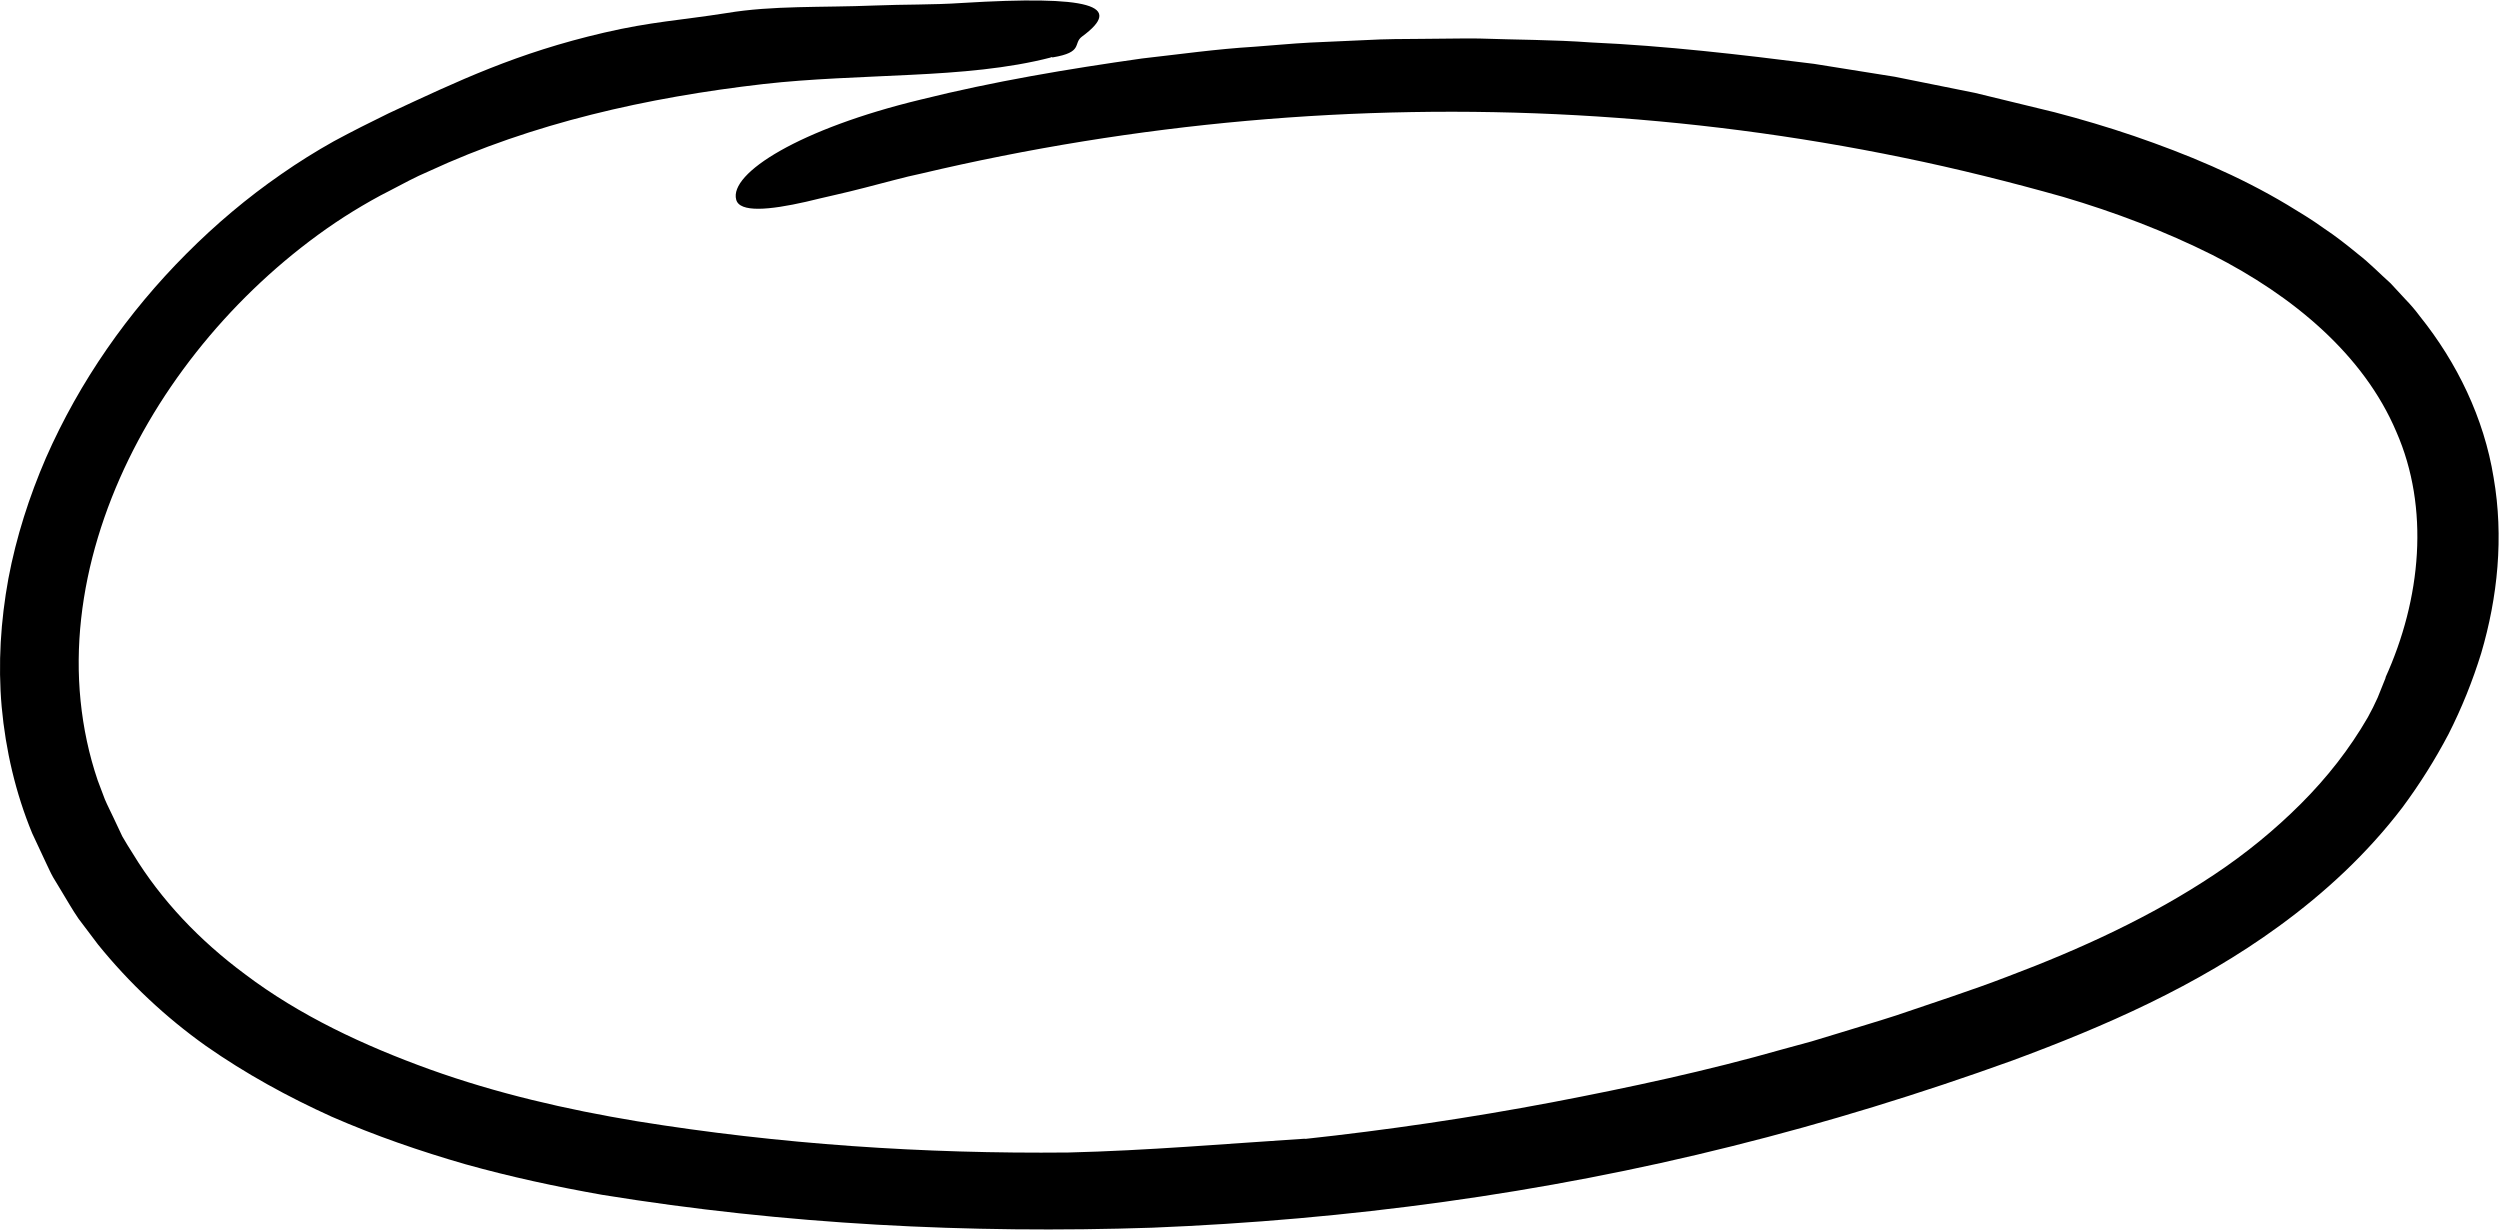
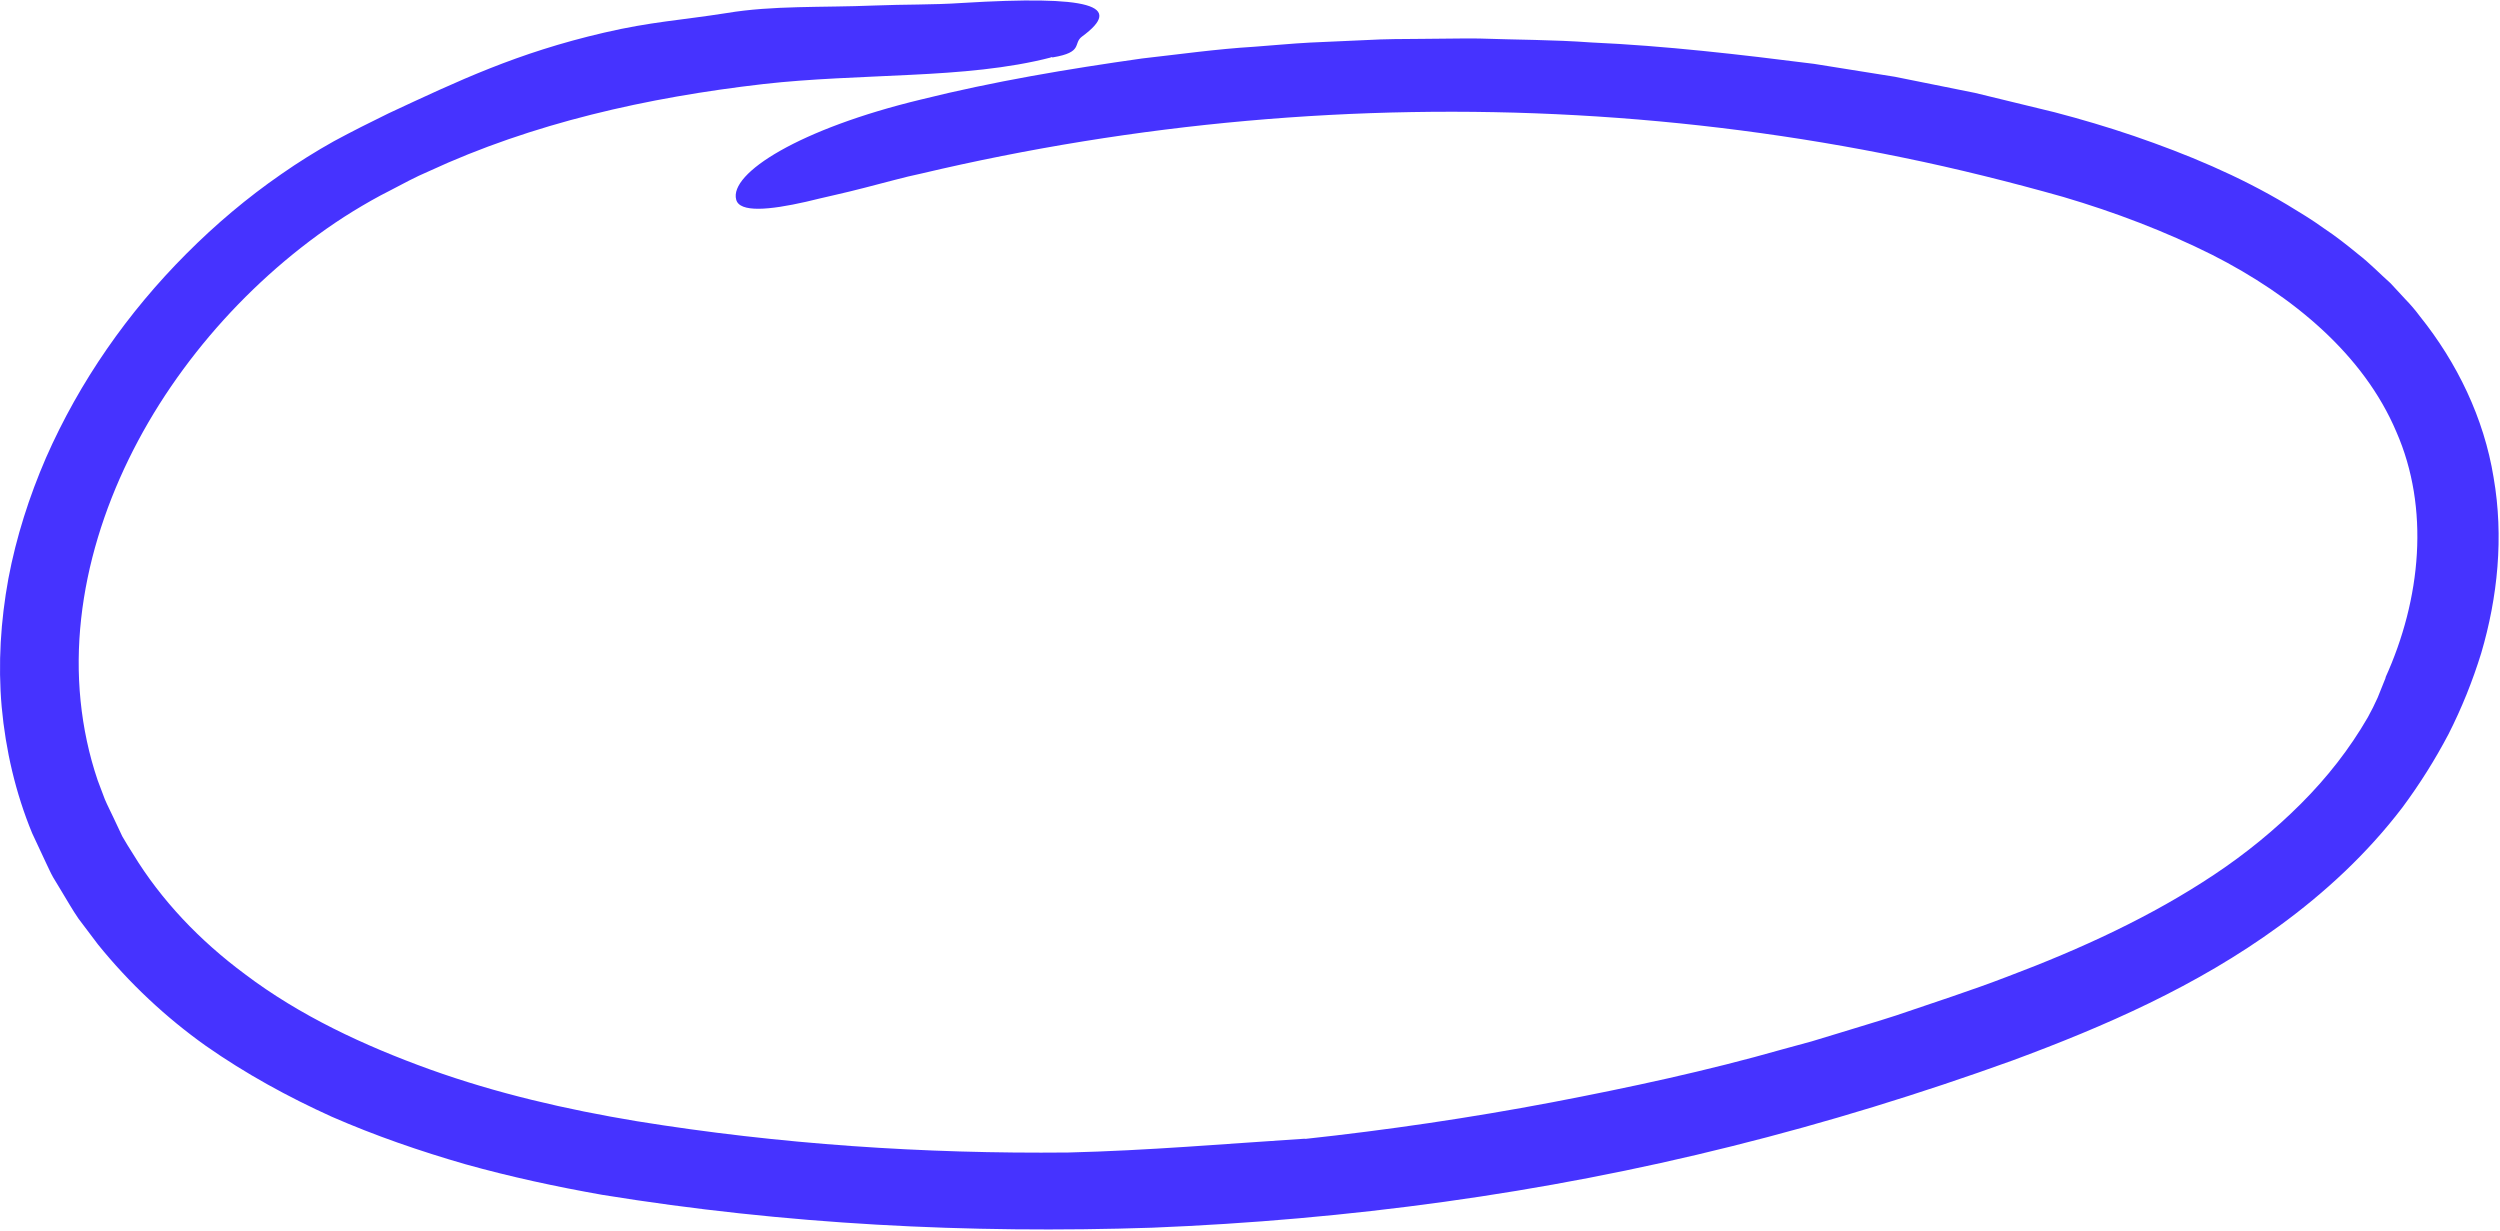
<svg xmlns="http://www.w3.org/2000/svg" width="191" height="94" viewBox="0 0 191 94" fill="none">
-   <path d="M99.65 87.02C105.996 86.335 112.316 85.404 118.58 84.216C124.498 83.084 130.406 81.815 136.205 80.162L138.387 79.568L140.552 78.911C141.995 78.463 143.437 78.043 144.871 77.577C147.72 76.6 150.606 75.678 153.4 74.6C158.998 72.491 164.377 70.016 169.18 66.811C171.582 65.213 173.792 63.404 175.792 61.405C177.774 59.423 179.5 57.231 180.897 54.811C181.171 54.318 181.427 53.807 181.655 53.295L182.285 51.725L182.23 51.807C184.988 45.752 185.636 38.812 183.079 32.986C180.586 27.096 175.18 22.603 169.016 19.471C165.418 17.672 161.583 16.21 157.619 15.041C153.638 13.918 149.519 12.886 145.419 12.046C137.191 10.348 128.835 9.27 120.452 8.804C103.668 7.873 86.755 9.389 70.381 13.261C69.094 13.525 67.605 13.955 66.08 14.338C64.555 14.74 62.975 15.069 61.578 15.416C58.766 16.055 56.501 16.256 56.245 15.252C55.697 13.233 61.103 9.836 70.345 7.608C75.915 6.22 81.586 5.27 87.257 4.467C90.106 4.147 92.947 3.745 95.814 3.572C97.248 3.471 98.672 3.325 100.106 3.252L104.398 3.06C105.832 2.978 107.256 2.978 108.69 2.969C110.124 2.969 111.548 2.923 112.982 2.942C115.84 3.042 118.699 3.033 121.557 3.243C127.265 3.499 132.936 4.165 138.588 4.878L144.761 5.864L150.889 7.097L156.971 8.576C158.998 9.106 161.035 9.708 163.044 10.393C167.053 11.772 171.025 13.416 174.76 15.653C175.692 16.22 176.623 16.776 177.518 17.425C178.431 18.028 179.299 18.712 180.157 19.416C181.034 20.091 181.81 20.904 182.641 21.644L183.783 22.877C184.175 23.279 184.54 23.708 184.878 24.164C187.709 27.689 189.782 31.945 190.513 36.492C191.298 41.022 190.823 45.634 189.563 49.907C188.906 52.035 188.075 54.099 187.07 56.081C186.038 58.044 184.86 59.916 183.545 61.688C180.851 65.222 177.619 68.208 174.121 70.756C167.829 75.349 160.77 78.427 153.757 81.02C146.725 83.559 139.584 85.76 132.333 87.568C117.84 91.202 102.955 93.193 88.034 93.796C73.998 94.262 59.962 93.549 46.008 91.285C42.501 90.664 39.013 89.915 35.552 88.947C32.1 87.951 28.675 86.773 25.333 85.312C22.009 83.805 18.767 82.034 15.717 79.897C12.676 77.733 9.891 75.13 7.489 72.162L6.001 70.19C5.535 69.514 5.124 68.783 4.695 68.08L4.056 67.021C3.855 66.665 3.69 66.281 3.508 65.907L2.458 63.66C1.188 60.583 0.43 57.304 0.129 54.008C-0.163 50.711 0.056 47.405 0.64 44.209C1.243 41.013 2.238 37.926 3.508 34.986C6.083 29.123 9.781 23.854 14.238 19.388C16.466 17.151 18.886 15.105 21.489 13.306C22.785 12.402 24.128 11.562 25.516 10.786C26.904 10.037 28.283 9.343 29.689 8.658C35.022 6.174 39.467 4.048 46.154 2.494C49.754 1.657 51.948 1.557 55.5 1C59.043 0.406 62.749 0.588 66.811 0.421C69.039 0.33 71.313 0.375 73.459 0.229C83.331 -0.373 85.915 0.412 82.664 2.795C81.952 3.325 82.801 3.992 80.427 4.384C80.417 4.384 80.244 4.348 80.244 4.348L80.317 4.384C77.011 5.243 73.34 5.535 69.569 5.718C65.806 5.909 61.953 6.01 58.327 6.421C49.442 7.444 40.693 9.407 32.739 13.096C31.726 13.525 30.776 14.046 29.799 14.557C28.812 15.051 27.881 15.589 26.968 16.146C25.141 17.27 23.397 18.557 21.744 19.945C18.439 22.731 15.507 25.963 13.069 29.525C8.22 36.62 5.316 45.205 6.156 53.542C6.366 55.615 6.795 57.651 7.462 59.615L8.01 61.067C8.211 61.542 8.457 62.007 8.676 62.482L9.343 63.898C9.599 64.354 9.882 64.793 10.156 65.231C12.32 68.792 15.279 71.879 18.703 74.418C22.886 77.587 27.79 79.879 32.849 81.705C37.926 83.531 43.259 84.764 48.647 85.659C59.523 87.422 70.601 88.161 81.605 88.052C87.641 87.906 93.65 87.385 99.75 86.993L99.65 87.02Z" fill="black" />
+   <path d="M99.65 87.02C105.996 86.335 112.316 85.404 118.58 84.216C124.498 83.084 130.406 81.815 136.205 80.162L138.387 79.568L140.552 78.911C141.995 78.463 143.437 78.043 144.871 77.577C147.72 76.6 150.606 75.678 153.4 74.6C158.998 72.491 164.377 70.016 169.18 66.811C171.582 65.213 173.792 63.404 175.792 61.405C177.774 59.423 179.5 57.231 180.897 54.811C181.171 54.318 181.427 53.807 181.655 53.295L182.285 51.725L182.23 51.807C184.988 45.752 185.636 38.812 183.079 32.986C180.586 27.096 175.18 22.603 169.016 19.471C165.418 17.672 161.583 16.21 157.619 15.041C153.638 13.918 149.519 12.886 145.419 12.046C137.191 10.348 128.835 9.27 120.452 8.804C103.668 7.873 86.755 9.389 70.381 13.261C69.094 13.525 67.605 13.955 66.08 14.338C64.555 14.74 62.975 15.069 61.578 15.416C58.766 16.055 56.501 16.256 56.245 15.252C55.697 13.233 61.103 9.836 70.345 7.608C75.915 6.22 81.586 5.27 87.257 4.467C90.106 4.147 92.947 3.745 95.814 3.572C97.248 3.471 98.672 3.325 100.106 3.252L104.398 3.06C105.832 2.978 107.256 2.978 108.69 2.969C110.124 2.969 111.548 2.923 112.982 2.942C115.84 3.042 118.699 3.033 121.557 3.243C127.265 3.499 132.936 4.165 138.588 4.878L144.761 5.864L150.889 7.097L156.971 8.576C158.998 9.106 161.035 9.708 163.044 10.393C167.053 11.772 171.025 13.416 174.76 15.653C175.692 16.22 176.623 16.776 177.518 17.425C178.431 18.028 179.299 18.712 180.157 19.416C181.034 20.091 181.81 20.904 182.641 21.644L183.783 22.877C184.175 23.279 184.54 23.708 184.878 24.164C187.709 27.689 189.782 31.945 190.513 36.492C191.298 41.022 190.823 45.634 189.563 49.907C188.906 52.035 188.075 54.099 187.07 56.081C186.038 58.044 184.86 59.916 183.545 61.688C180.851 65.222 177.619 68.208 174.121 70.756C167.829 75.349 160.77 78.427 153.757 81.02C146.725 83.559 139.584 85.76 132.333 87.568C117.84 91.202 102.955 93.193 88.034 93.796C73.998 94.262 59.962 93.549 46.008 91.285C42.501 90.664 39.013 89.915 35.552 88.947C32.1 87.951 28.675 86.773 25.333 85.312C22.009 83.805 18.767 82.034 15.717 79.897C12.676 77.733 9.891 75.13 7.489 72.162L6.001 70.19C5.535 69.514 5.124 68.783 4.695 68.08L4.056 67.021C3.855 66.665 3.69 66.281 3.508 65.907L2.458 63.66C1.188 60.583 0.43 57.304 0.129 54.008C-0.163 50.711 0.056 47.405 0.64 44.209C1.243 41.013 2.238 37.926 3.508 34.986C6.083 29.123 9.781 23.854 14.238 19.388C16.466 17.151 18.886 15.105 21.489 13.306C22.785 12.402 24.128 11.562 25.516 10.786C26.904 10.037 28.283 9.343 29.689 8.658C35.022 6.174 39.467 4.048 46.154 2.494C49.754 1.657 51.948 1.557 55.5 1C59.043 0.406 62.749 0.588 66.811 0.421C69.039 0.33 71.313 0.375 73.459 0.229C83.331 -0.373 85.915 0.412 82.664 2.795C81.952 3.325 82.801 3.992 80.427 4.384C80.417 4.384 80.244 4.348 80.244 4.348L80.317 4.384C77.011 5.243 73.34 5.535 69.569 5.718C65.806 5.909 61.953 6.01 58.327 6.421C49.442 7.444 40.693 9.407 32.739 13.096C31.726 13.525 30.776 14.046 29.799 14.557C28.812 15.051 27.881 15.589 26.968 16.146C25.141 17.27 23.397 18.557 21.744 19.945C18.439 22.731 15.507 25.963 13.069 29.525C8.22 36.62 5.316 45.205 6.156 53.542C6.366 55.615 6.795 57.651 7.462 59.615L8.01 61.067C8.211 61.542 8.457 62.007 8.676 62.482L9.343 63.898C9.599 64.354 9.882 64.793 10.156 65.231C12.32 68.792 15.279 71.879 18.703 74.418C22.886 77.587 27.79 79.879 32.849 81.705C37.926 83.531 43.259 84.764 48.647 85.659C59.523 87.422 70.601 88.161 81.605 88.052C87.641 87.906 93.65 87.385 99.75 86.993L99.65 87.02Z" fill="#4633FF" />
</svg>
